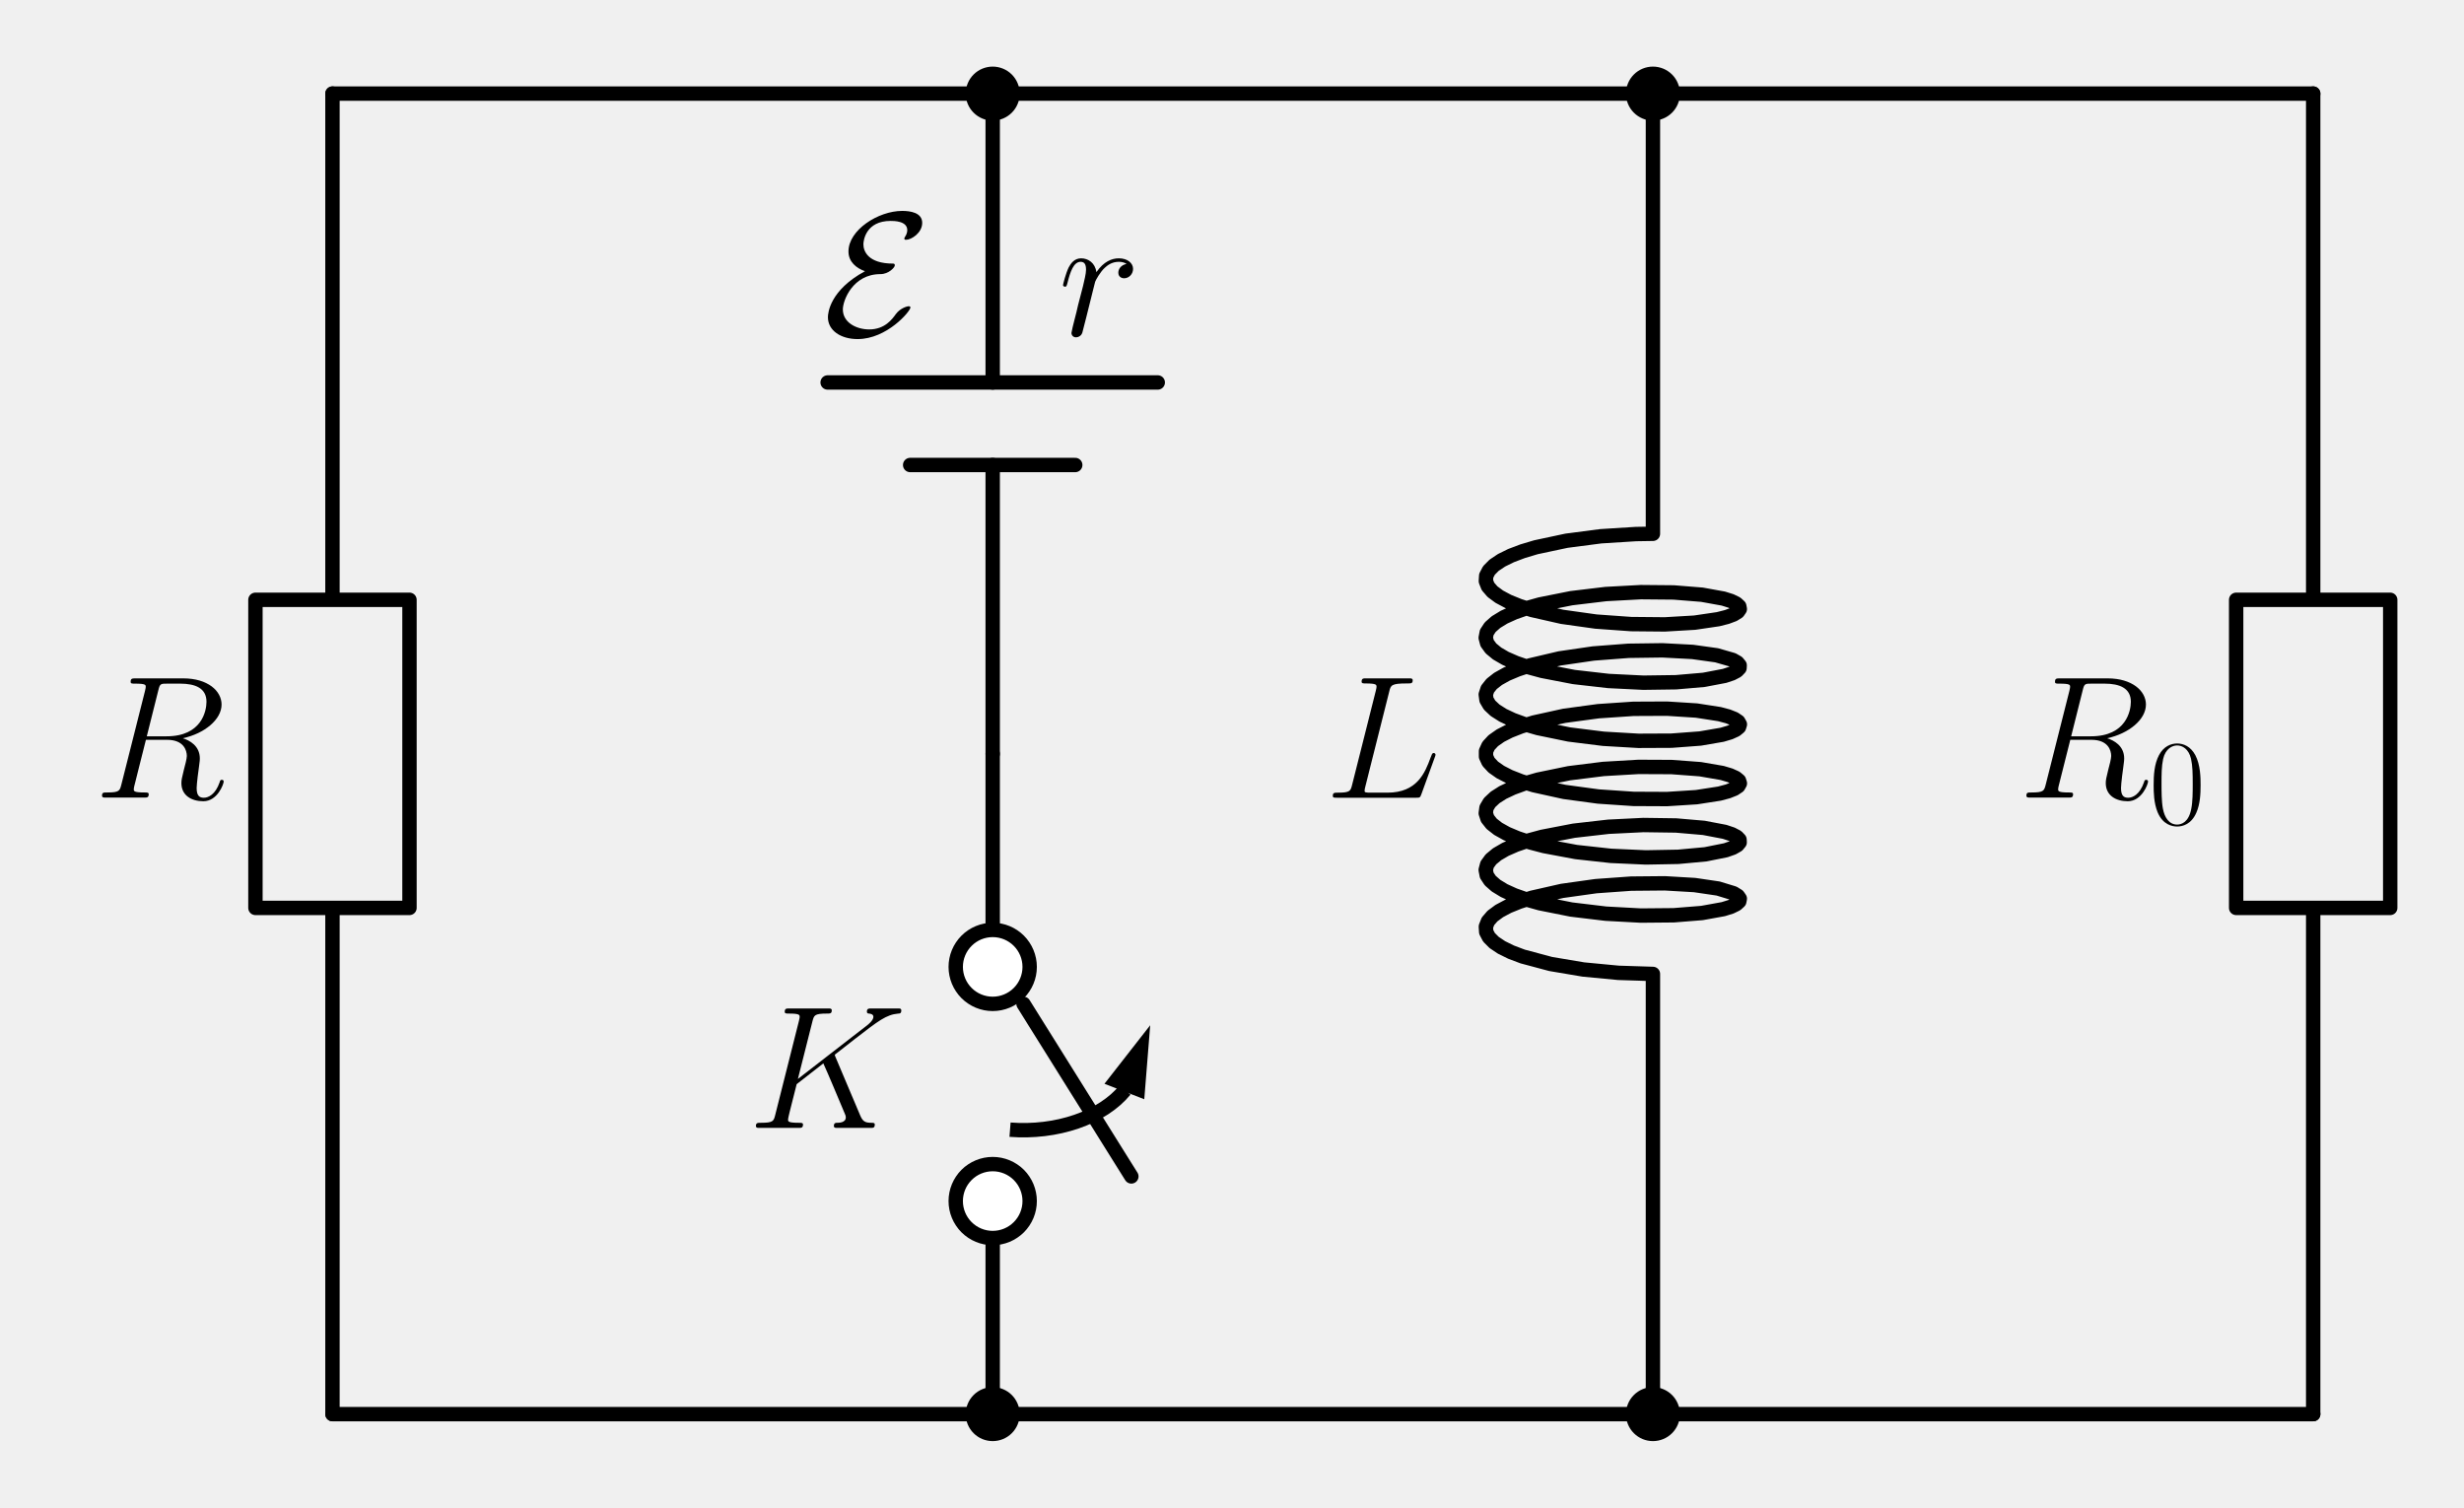
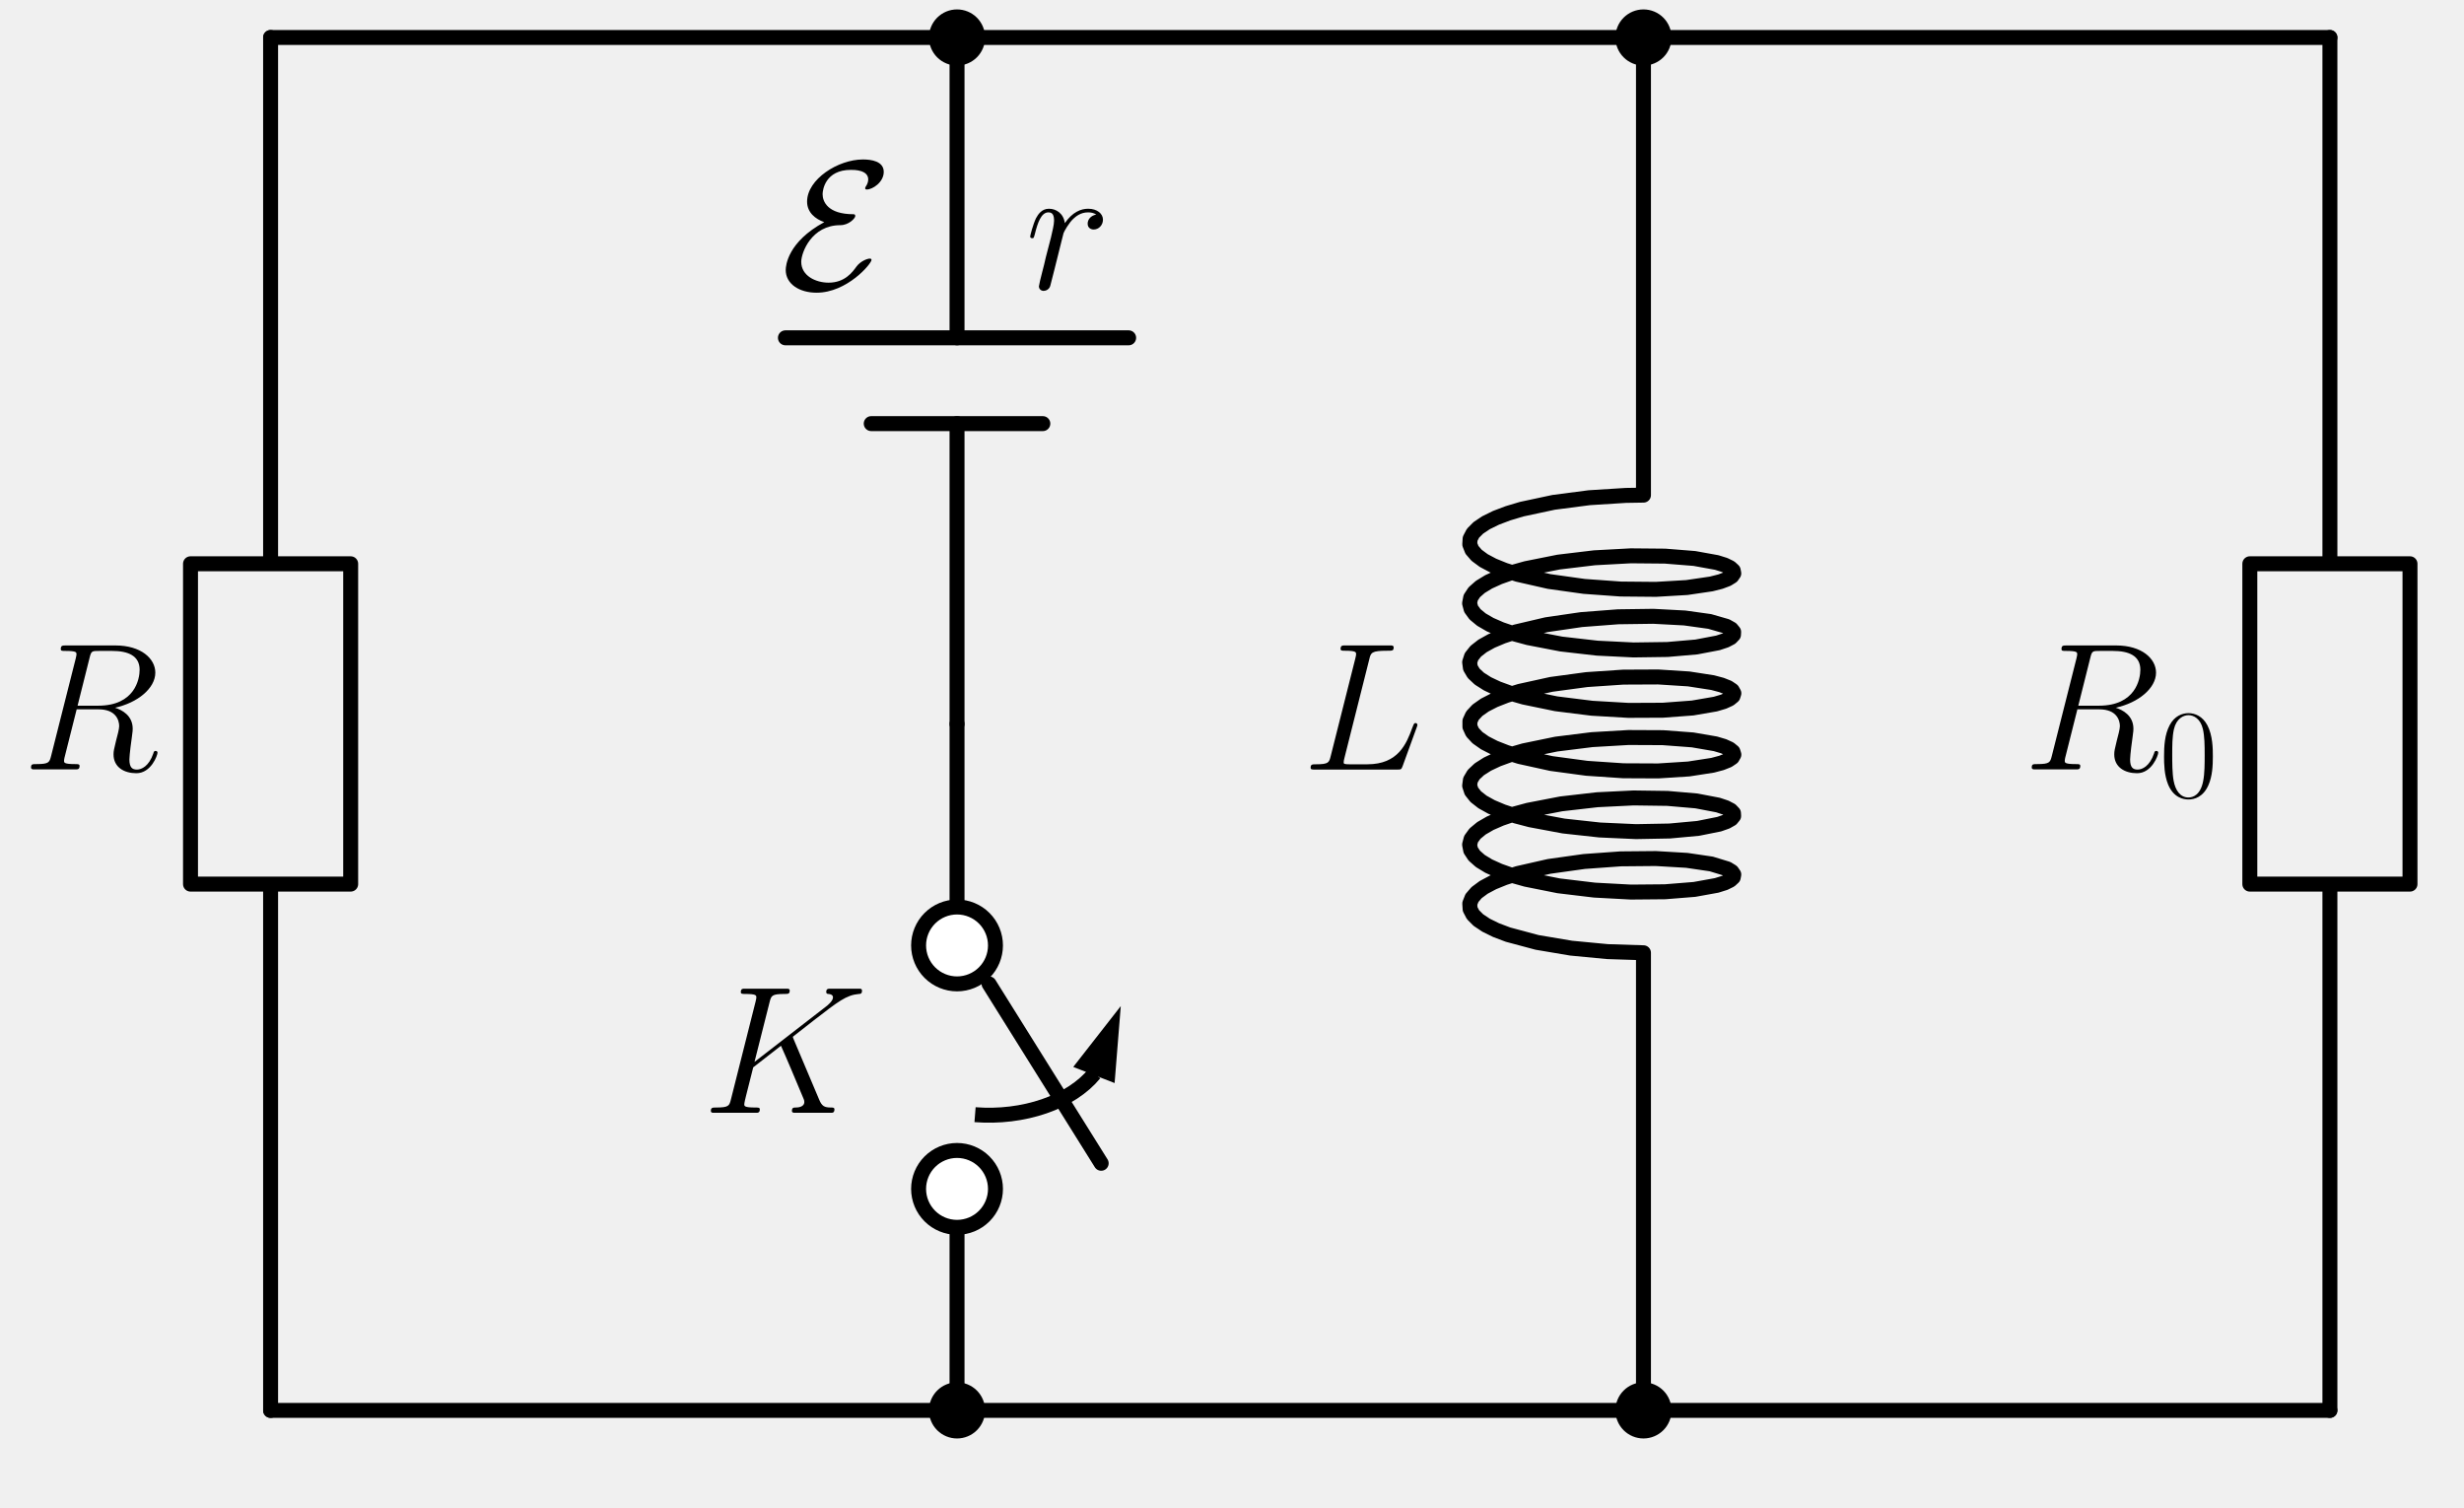
- <svg xmlns="http://www.w3.org/2000/svg" xmlns:xlink="http://www.w3.org/1999/xlink" width="342.595pt" height="209.628pt" viewBox="0 0 342.595 209.628" version="1.1">
+ <svg xmlns="http://www.w3.org/2000/svg" xmlns:xlink="http://www.w3.org/1999/xlink" width="342.595pt" height="209.628pt" viewBox="13 8 323.595 201.628" version="1.1">
  <defs>
    <style type="text/css">*{stroke-linejoin: round; stroke-linecap: butt}</style>
  </defs>
  <g id="figure_1">
    <g id="patch_1">
      <path d="M 0 209.628  L 342.595 209.628  L 342.595 0  L 0 0  L 0 209.628  z " style="fill: none" />
    </g>
    <g id="axes_1">
      <g id="patch_2">
        <path d="M 140.434 157.067  C 143.616 157.316 146.839 156.925 149.685 155.944  C 152.532 154.964 154.874 153.437 156.41 151.562  " clip-path="url(#pb536dd1732)" style="fill: none; stroke: #000000; stroke-width: 2; stroke-linejoin: miter" />
      </g>
      <g id="patch_3">
        <path d="M 159.292 144.166  L 158.653 152.127  L 156.529 151.299  L 156.424 151.568  L 156.395 151.557  L 156.5 151.288  L 154.376 150.46  z " clip-path="url(#pb536dd1732)" style="stroke: #000000; stroke-linejoin: miter" />
      </g>
      <g id="line2d_1">
        <path d="M 46.225 196.614  L 92.125 196.614  L 138.025 196.614  " clip-path="url(#pb536dd1732)" style="fill: none; stroke: #000000; stroke-width: 2; stroke-linecap: round" />
      </g>
      <g id="line2d_2">
        <path d="M 46.225 196.614  L 46.225 126.234  L 35.515 126.234  L 35.515 83.394  L 56.935 83.394  L 56.935 126.234  L 46.225 126.234  M 46.225 83.394  L 46.225 13.014  " clip-path="url(#pb536dd1732)" style="fill: none; stroke: #000000; stroke-width: 2; stroke-linecap: round" />
      </g>
      <g id="line2d_3">
        <path d="M 46.225 13.014  L 92.125 13.014  L 138.025 13.014  " clip-path="url(#pb536dd1732)" style="fill: none; stroke: #000000; stroke-width: 2; stroke-linecap: round" />
      </g>
      <g id="line2d_4">
        <path d="M 138.025 13.014  L 138.025 53.176  M 138.025 64.651  L 138.025 104.814  " clip-path="url(#pb536dd1732)" style="fill: none; stroke: #000000; stroke-width: 2; stroke-linecap: round" />
      </g>
      <g id="line2d_5">
        <path d="M 160.975 53.176  L 115.075 53.176  " clip-path="url(#pb536dd1732)" style="fill: none; stroke: #000000; stroke-width: 2; stroke-linecap: round" />
      </g>
      <g id="line2d_6">
        <path d="M 149.5 64.651  L 126.55 64.651  " clip-path="url(#pb536dd1732)" style="fill: none; stroke: #000000; stroke-width: 2; stroke-linecap: round" />
      </g>
      <g id="line2d_7">
        <path d="M 138.025 104.814  L 138.025 129.294  M 142.309 139.576  L 157.303 163.566  M 138.025 172.134  L 138.025 196.614  " clip-path="url(#pb536dd1732)" style="fill: none; stroke: #000000; stroke-width: 2; stroke-linecap: round" />
      </g>
      <g id="line2d_8">
        <path d="M 138.025 196.614  L 183.925 196.614  L 229.825 196.614  " clip-path="url(#pb536dd1732)" style="fill: none; stroke: #000000; stroke-width: 2; stroke-linecap: round" />
      </g>
      <g id="line2d_9">
        <path d="M 229.825 196.614  L 229.825 135.414  L 225.018 135.261  L 220.152 134.797  L 215.599 134.029  L 211.708 132.988  L 210.106 132.381  L 208.775 131.727  L 207.742 131.036  L 207.026 130.316  L 206.641 129.578  L 206.594 128.834  L 206.887 128.094  L 207.513 127.368  L 208.46 126.668  L 209.711 126.002  L 211.241 125.382  L 213.022 124.814  L 217.19 123.867  L 221.899 123.207  L 226.787 122.856  L 231.48 122.813  L 235.62 123.056  L 238.89 123.537  L 241.039 124.193  L 241.638 124.563  L 241.903 124.947  L 241.829 125.333  L 241.417 125.712  L 240.675 126.073  L 239.617 126.404  L 236.64 126.942  L 232.716 127.257  L 228.143 127.298  L 223.272 127.035  L 218.476 126.46  L 214.12 125.59  L 212.214 125.056  L 210.54 124.464  L 209.128 123.823  L 208.008 123.141  L 207.199 122.428  L 206.717 121.695  L 206.573 120.952  L 206.768 120.209  L 207.299 119.478  L 208.156 118.769  L 209.322 118.093  L 210.775 117.458  L 212.486 116.875  L 214.424 116.35  L 218.824 115.501  L 223.639 114.949  L 228.5 114.709  L 233.036 114.772  L 236.899 115.106  L 239.794 115.658  L 240.806 115.995  L 241.5 116.358  L 241.862 116.739  L 241.885 117.126  L 241.57 117.508  L 240.921 117.875  L 239.952 118.216  L 237.133 118.78  L 233.327 119.131  L 228.827 119.214  L 223.976 118.995  L 219.146 118.465  L 214.706 117.635  L 212.74 117.119  L 210.996 116.543  L 209.505 115.915  L 208.299 115.244  L 207.398 114.539  L 206.822 113.811  L 206.58 113.069  L 206.678 112.325  L 207.113 111.589  L 207.877 110.873  L 208.956 110.187  L 210.329 109.539  L 211.97 108.94  L 213.846 108.398  L 218.158 107.509  L 222.935 106.913  L 227.813 106.628  L 232.418 106.649  L 236.397 106.947  L 239.447 107.471  L 240.547 107.798  L 241.334 108.155  L 241.792 108.532  L 241.913 108.918  L 241.695 109.303  L 241.141 109.675  L 240.262 110.024  L 239.076 110.34  L 235.876 110.836  L 231.787 111.097  L 227.12 111.075  L 222.234 110.745  L 217.501 110.106  L 213.284 109.177  L 211.472 108.618  L 209.906 108.004  L 208.615 107.344  L 207.625 106.648  L 206.953 105.925  L 206.615 105.186  L 206.615 104.442  L 206.953 103.703  L 207.625 102.98  L 208.615 102.284  L 209.906 101.624  L 211.472 101.01  L 213.284 100.451  L 217.501 99.522  L 222.234 98.883  L 227.12 98.553  L 231.787 98.531  L 235.876 98.792  L 239.076 99.288  L 240.262 99.604  L 241.141 99.953  L 241.695 100.325  L 241.913 100.71  L 241.792 101.096  L 241.334 101.473  L 240.547 101.83  L 239.447 102.157  L 236.397 102.681  L 232.418 102.979  L 227.813 103  L 222.935 102.715  L 218.158 102.119  L 213.846 101.23  L 211.97 100.688  L 210.329 100.089  L 208.956 99.441  L 207.877 98.755  L 207.113 98.039  L 206.678 97.303  L 206.58 96.559  L 206.822 95.817  L 207.398 95.089  L 208.299 94.384  L 209.505 93.713  L 210.996 93.085  L 212.74 92.509  L 216.855 91.542  L 221.535 90.859  L 226.423 90.484  L 231.144 90.42  L 235.337 90.642  L 238.681 91.108  L 240.921 91.753  L 241.57 92.12  L 241.885 92.502  L 241.862 92.889  L 241.5 93.27  L 240.806 93.633  L 239.794 93.97  L 236.899 94.522  L 233.036 94.856  L 228.5 94.919  L 223.639 94.679  L 218.824 94.127  L 214.424 93.278  L 212.486 92.753  L 210.775 92.17  L 209.322 91.535  L 208.156 90.859  L 207.299 90.15  L 206.768 89.419  L 206.573 88.676  L 206.717 87.933  L 207.199 87.2  L 208.008 86.487  L 209.128 85.805  L 210.54 85.164  L 212.214 84.572  L 214.12 84.038  L 218.476 83.168  L 223.272 82.593  L 228.143 82.33  L 232.716 82.371  L 236.64 82.686  L 239.617 83.224  L 240.675 83.555  L 241.417 83.916  L 241.829 84.295  L 241.903 84.681  L 241.638 85.065  L 241.039 85.435  L 240.117 85.78  L 238.89 86.091  L 235.62 86.572  L 231.48 86.815  L 226.787 86.772  L 221.899 86.421  L 217.19 85.761  L 213.022 84.814  L 211.241 84.246  L 209.711 83.626  L 208.46 82.96  L 207.513 82.26  L 206.887 81.534  L 206.594 80.794  L 206.641 80.05  L 207.026 79.312  L 207.742 78.592  L 208.775 77.901  L 210.106 77.247  L 211.708 76.64  L 213.551 76.089  L 217.814 75.179  L 222.569 74.56  L 227.453 74.252  L 229.825 74.214  L 229.825 13.014  L 229.825 13.014  " clip-path="url(#pb536dd1732)" style="fill: none; stroke: #000000; stroke-width: 2; stroke-linecap: round" />
      </g>
      <g id="line2d_10">
        <path d="M 229.825 13.014  L 183.925 13.014  L 138.025 13.014  " clip-path="url(#pb536dd1732)" style="fill: none; stroke: #000000; stroke-width: 2; stroke-linecap: round" />
      </g>
      <g id="line2d_11">
        <path d="M 229.825 13.014  L 275.725 13.014  L 321.625 13.014  " clip-path="url(#pb536dd1732)" style="fill: none; stroke: #000000; stroke-width: 2; stroke-linecap: round" />
      </g>
      <g id="line2d_12">
        <path d="M 321.625 13.014  L 321.625 83.394  L 332.335 83.394  L 332.335 126.234  L 310.915 126.234  L 310.915 83.394  L 321.625 83.394  M 321.625 126.234  L 321.625 196.614  " clip-path="url(#pb536dd1732)" style="fill: none; stroke: #000000; stroke-width: 2; stroke-linecap: round" />
      </g>
      <g id="line2d_13">
        <path d="M 321.625 196.614  L 275.725 196.614  L 229.825 196.614  " clip-path="url(#pb536dd1732)" style="fill: none; stroke: #000000; stroke-width: 2; stroke-linecap: round" />
      </g>
      <g id="patch_4">
        <path d="M 138.025 199.368  C 138.756 199.368 139.456 199.078 139.973 198.561  C 140.489 198.045 140.779 197.344 140.779 196.614  C 140.779 195.884 140.489 195.183 139.973 194.667  C 139.456 194.15 138.756 193.86 138.025 193.86  C 137.295 193.86 136.594 194.15 136.078 194.667  C 135.561 195.183 135.271 195.884 135.271 196.614  C 135.271 197.344 135.561 198.045 136.078 198.561  C 136.594 199.078 137.295 199.368 138.025 199.368  z " clip-path="url(#pb536dd1732)" style="stroke: #000000; stroke-width: 2; stroke-linejoin: miter" />
      </g>
      <g id="text_1">
        <g transform="translate(13.03976 110.9153) scale(0.245 -0.245)">
          <defs>
            <path id="CMMI12-52" d="M 2355 3924  C 2413 4160 2438 4160 2688 4160  L 3149 4160  C 3699 4160 4109 3995 4109 3499  C 4109 3175 3942 2240 2656 2240  L 1933 2240  L 2355 3924  z M 3245 2169  C 4038 2341 4659 2851 4659 3398  C 4659 3894 4154 4352 3264 4352  L 1530 4352  C 1402 4352 1344 4352 1344 4226  C 1344 4160 1389 4160 1510 4160  C 1894 4160 1894 4112 1894 4045  C 1894 4033 1894 3994 1869 3899  L 1005 479  C 947 256 934 192 493 192  C 346 192 301 192 301 71  C 301 7 371 7 390 7  C 506 7 640 7 762 7  L 1517 7  C 1632 7 1766 7 1882 7  C 1933 7 2003 7 2003 128  C 2003 192 1946 192 1850 192  C 1459 192 1459 243 1459 306  C 1459 313 1459 357 1472 407  L 1901 2112  L 2669 2112  C 3277 2112 3392 1731 3392 1522  C 3392 1427 3328 1179 3283 1014  C 3213 723 3194 652 3194 532  C 3194 82 3565 -128 3994 -128  C 4512 -128 4736 501 4736 591  C 4736 635 4704 654 4666 654  C 4614 654 4602 616 4589 565  C 4435 114 4173 0 4013 0  C 3853 0 3750 70 3750 356  C 3750 509 3827 1088 3834 1120  C 3866 1355 3866 1380 3866 1432  C 3866 1896 3488 2093 3245 2169  z " transform="scale(0.015625)" />
          </defs>
          <use xlink:href="#CMMI12-52" transform="scale(0.996264)" />
        </g>
      </g>
      <g id="patch_5">
        <path d="M 138.025 15.768  C 138.756 15.768 139.456 15.478 139.973 14.961  C 140.489 14.445 140.779 13.744 140.779 13.014  C 140.779 12.284 140.489 11.583 139.973 11.067  C 139.456 10.55 138.756 10.26 138.025 10.26  C 137.295 10.26 136.594 10.55 136.078 11.067  C 135.561 11.583 135.271 12.284 135.271 13.014  C 135.271 13.744 135.561 14.445 136.078 14.961  C 136.594 15.478 137.295 15.768 138.025 15.768  z " clip-path="url(#pb536dd1732)" style="stroke: #000000; stroke-width: 2; stroke-linejoin: miter" />
      </g>
      <g id="text_2">
        <g transform="translate(114.4329 46.65533) scale(0.245 -0.245)">
          <defs>
            <path id="CMSY10-45" d="M 1530 2346  C 250 1652 179 823 179 669  C 179 180 653 -128 1261 -128  C 2330 -128 3187 887 3187 1023  C 3187 1061 3155 1068 3123 1068  C 3046 1068 2803 984 2656 784  C 2522 597 2253 224 1683 224  C 1229 224 723 466 723 955  C 723 1275 1082 2240 2093 2240  C 2394 2240 2618 2484 2618 2560  C 2618 2615 2586 2624 2554 2624  C 1651 2624 1472 3069 1472 3327  C 1472 3475 1568 4179 2464 4179  C 2586 4179 3072 4179 3072 3842  C 3072 3738 3021 3647 2995 3609  C 2982 3588 2963 3556 2963 3537  C 2963 3491 3008 3491 3027 3491  C 3219 3491 3616 3742 3616 4108  C 3616 4486 3174 4544 2886 4544  C 2016 4544 928 3850 928 3066  C 928 2686 1216 2456 1530 2346  z " transform="scale(0.015625)" />
          </defs>
          <use xlink:href="#CMSY10-45" transform="scale(0.996264)" />
        </g>
      </g>
      <g id="text_3">
        <g transform="translate(147.1448 46.65533) scale(0.245 -0.245)">
          <defs>
            <path id="CMMI12-72" d="M 2490 2612  C 2291 2574 2189 2433 2189 2293  C 2189 2139 2310 2088 2400 2088  C 2579 2088 2726 2242 2726 2433  C 2726 2638 2528 2816 2208 2816  C 1952 2816 1658 2701 1389 2312  C 1344 2650 1088 2816 832 2816  C 582 2816 454 2625 378 2484  C 269 2254 173 1871 173 1839  C 173 1814 198 1782 243 1782  C 294 1782 301 1788 339 1935  C 435 2318 557 2689 813 2689  C 966 2689 1011 2580 1011 2395  C 1011 2254 947 2005 902 1807  L 723 1118  C 698 996 627 709 595 594  C 550 428 480 128 480 96  C 480 6 550 -64 646 -64  C 717 -64 838 -19 877 109  C 896 160 1133 1124 1171 1271  C 1203 1411 1242 1546 1274 1686  C 1299 1775 1325 1878 1344 1961  C 1363 2018 1536 2331 1696 2472  C 1773 2542 1939 2689 2202 2689  C 2304 2689 2406 2670 2490 2612  z " transform="scale(0.015625)" />
          </defs>
          <use xlink:href="#CMMI12-72" transform="scale(0.996264)" />
        </g>
      </g>
      <g id="patch_6">
        <path d="M 138.025 139.576  C 139.389 139.576 140.696 139.034 141.66 138.07  C 142.624 137.106 143.166 135.798 143.166 134.435  C 143.166 133.071 142.624 131.764 141.66 130.8  C 140.696 129.836 139.389 129.294 138.025 129.294  C 136.662 129.294 135.354 129.836 134.39 130.8  C 133.426 131.764 132.884 133.071 132.884 134.435  C 132.884 135.798 133.426 137.106 134.39 138.07  C 135.354 139.034 136.662 139.576 138.025 139.576  z " clip-path="url(#pb536dd1732)" style="fill: #ffffff; stroke: #000000; stroke-width: 2; stroke-linejoin: miter" />
      </g>
      <g id="patch_7">
        <path d="M 138.025 172.134  C 139.389 172.134 140.696 171.592 141.66 170.628  C 142.624 169.664 143.166 168.357 143.166 166.993  C 143.166 165.63 142.624 164.322 141.66 163.358  C 140.696 162.394 139.389 161.852 138.025 161.852  C 136.662 161.852 135.354 162.394 134.39 163.358  C 133.426 164.322 132.884 165.63 132.884 166.993  C 132.884 168.357 133.426 169.664 134.39 170.628  C 135.354 171.592 136.662 172.134 138.025 172.134  z " clip-path="url(#pb536dd1732)" style="fill: #ffffff; stroke: #000000; stroke-width: 2; stroke-linejoin: miter" />
      </g>
      <g id="text_4">
        <g transform="translate(103.9832 156.8153) scale(0.245 -0.245)">
          <defs>
            <path id="CMMI12-4b" d="M 3200 2571  C 3194 2590 3168 2641 3168 2661  C 3168 2667 3174 2673 3283 2756  L 3904 3242  C 4762 3905 5043 4128 5485 4167  C 5530 4167 5594 4167 5594 4282  C 5594 4320 5574 4352 5523 4352  C 5453 4352 5376 4352 5306 4352  L 5062 4352  C 4864 4352 4653 4352 4461 4352  C 4416 4352 4339 4352 4339 4237  C 4339 4173 4384 4167 4422 4167  C 4493 4160 4576 4135 4576 4046  C 4576 3919 4384 3765 4333 3727  L 1824 1784  L 2355 3887  C 2413 4103 2426 4167 2880 4167  C 3002 4167 3059 4167 3059 4288  C 3059 4352 2995 4352 2963 4352  C 2848 4352 2714 4352 2592 4352  L 1837 4352  C 1722 4352 1581 4352 1466 4352  C 1414 4352 1344 4352 1344 4231  C 1344 4167 1402 4167 1498 4167  C 1888 4167 1888 4116 1888 4046  C 1888 4034 1888 3995 1862 3899  L 998 472  C 941 249 928 185 480 185  C 358 185 294 185 294 70  C 294 0 352 0 390 0  C 512 0 640 0 762 0  L 1510 0  C 1632 0 1766 0 1888 0  C 1939 0 2010 0 2010 121  C 2010 185 1952 185 1856 185  C 1466 185 1466 236 1466 300  C 1466 345 1504 504 1530 606  L 1779 1593  L 2752 2351  C 2938 1943 3277 1128 3539 505  C 3558 466 3571 428 3571 383  C 3571 185 3315 185 3258 185  C 3200 185 3136 185 3136 64  C 3136 0 3206 0 3226 0  C 3450 0 3686 0 3910 0  L 4218 0  C 4314 0 4422 0 4518 0  C 4557 0 4627 0 4627 121  C 4627 185 4570 185 4506 185  C 4269 185 4186 236 4090 466  L 3200 2571  z " transform="scale(0.015625)" />
          </defs>
          <use xlink:href="#CMMI12-4b" transform="scale(0.996264)" />
        </g>
      </g>
      <g id="patch_8">
        <path d="M 229.825 199.368  C 230.556 199.368 231.256 199.078 231.773 198.561  C 232.289 198.045 232.579 197.344 232.579 196.614  C 232.579 195.884 232.289 195.183 231.773 194.667  C 231.256 194.15 230.556 193.86 229.825 193.86  C 229.095 193.86 228.394 194.15 227.878 194.667  C 227.361 195.183 227.071 195.884 227.071 196.614  C 227.071 197.344 227.361 198.045 227.878 198.561  C 228.394 199.078 229.095 199.368 229.825 199.368  z " clip-path="url(#pb536dd1732)" style="stroke: #000000; stroke-width: 2; stroke-linejoin: miter" />
      </g>
      <g id="text_5">
        <g transform="translate(184.1922 110.9153) scale(0.245 -0.245)">
          <defs>
            <path id="CMMI12-4c" d="M 2349 3861  C 2406 4103 2426 4167 2989 4167  C 3162 4167 3206 4167 3206 4288  C 3206 4352 3136 4352 3110 4352  C 2982 4352 2835 4352 2707 4352  L 1850 4352  C 1728 4352 1587 4352 1466 4352  C 1414 4352 1344 4352 1344 4231  C 1344 4167 1402 4167 1498 4167  C 1888 4167 1888 4116 1888 4046  C 1888 4034 1888 3995 1862 3899  L 998 472  C 941 249 928 185 480 185  C 358 185 294 185 294 70  C 294 0 333 0 461 0  L 3328 0  C 3469 0 3475 6 3520 121  L 4013 1478  C 4026 1510 4038 1548 4038 1567  C 4038 1605 4006 1631 3974 1631  C 3968 1631 3936 1631 3923 1605  C 3910 1599 3910 1586 3859 1465  C 3654 905 3366 185 2285 185  L 1670 185  C 1581 185 1568 185 1530 192  C 1459 198 1453 211 1453 262  C 1453 307 1466 345 1478 401  L 2349 3861  z " transform="scale(0.015625)" />
          </defs>
          <use xlink:href="#CMMI12-4c" transform="scale(0.996264)" />
        </g>
      </g>
      <g id="text_6">
        <g transform="translate(280.6039 110.9153) scale(0.245 -0.245)">
          <defs>
            <path id="CMR17-30" d="M 2688 2025  C 2688 2416 2682 3080 2413 3591  C 2176 4039 1798 4198 1466 4198  C 1158 4198 768 4058 525 3597  C 269 3118 243 2524 243 2025  C 243 1661 250 1106 448 619  C 723 -39 1216 -128 1466 -128  C 1760 -128 2208 -7 2470 600  C 2662 1042 2688 1559 2688 2025  z M 1466 -26  C 1056 -26 813 325 723 812  C 653 1188 653 1738 653 2096  C 653 2588 653 2997 736 3387  C 858 3929 1216 4096 1466 4096  C 1728 4096 2067 3923 2189 3400  C 2272 3036 2278 2607 2278 2096  C 2278 1680 2278 1169 2202 792  C 2067 95 1690 -26 1466 -26  z " transform="scale(0.015625)" />
          </defs>
          <use xlink:href="#CMMI12-52" transform="scale(0.996264)" />
          <use xlink:href="#CMR17-30" transform="translate(74.25083 -14.94392) scale(0.697382)" />
        </g>
      </g>
      <g id="patch_9">
        <path d="M 229.825 15.768  C 230.556 15.768 231.256 15.478 231.773 14.961  C 232.289 14.445 232.579 13.744 232.579 13.014  C 232.579 12.284 232.289 11.583 231.773 11.067  C 231.256 10.55 230.556 10.26 229.825 10.26  C 229.095 10.26 228.394 10.55 227.878 11.067  C 227.361 11.583 227.071 12.284 227.071 13.014  C 227.071 13.744 227.361 14.445 227.878 14.961  C 228.394 15.478 229.095 15.768 229.825 15.768  z " clip-path="url(#pb536dd1732)" style="stroke: #000000; stroke-width: 2; stroke-linejoin: miter" />
      </g>
    </g>
  </g>
  <defs>
    <clipPath id="pb536dd1732">
      <rect x="7.2" y="7.2" width="328.195" height="195.228" />
    </clipPath>
  </defs>
</svg>
